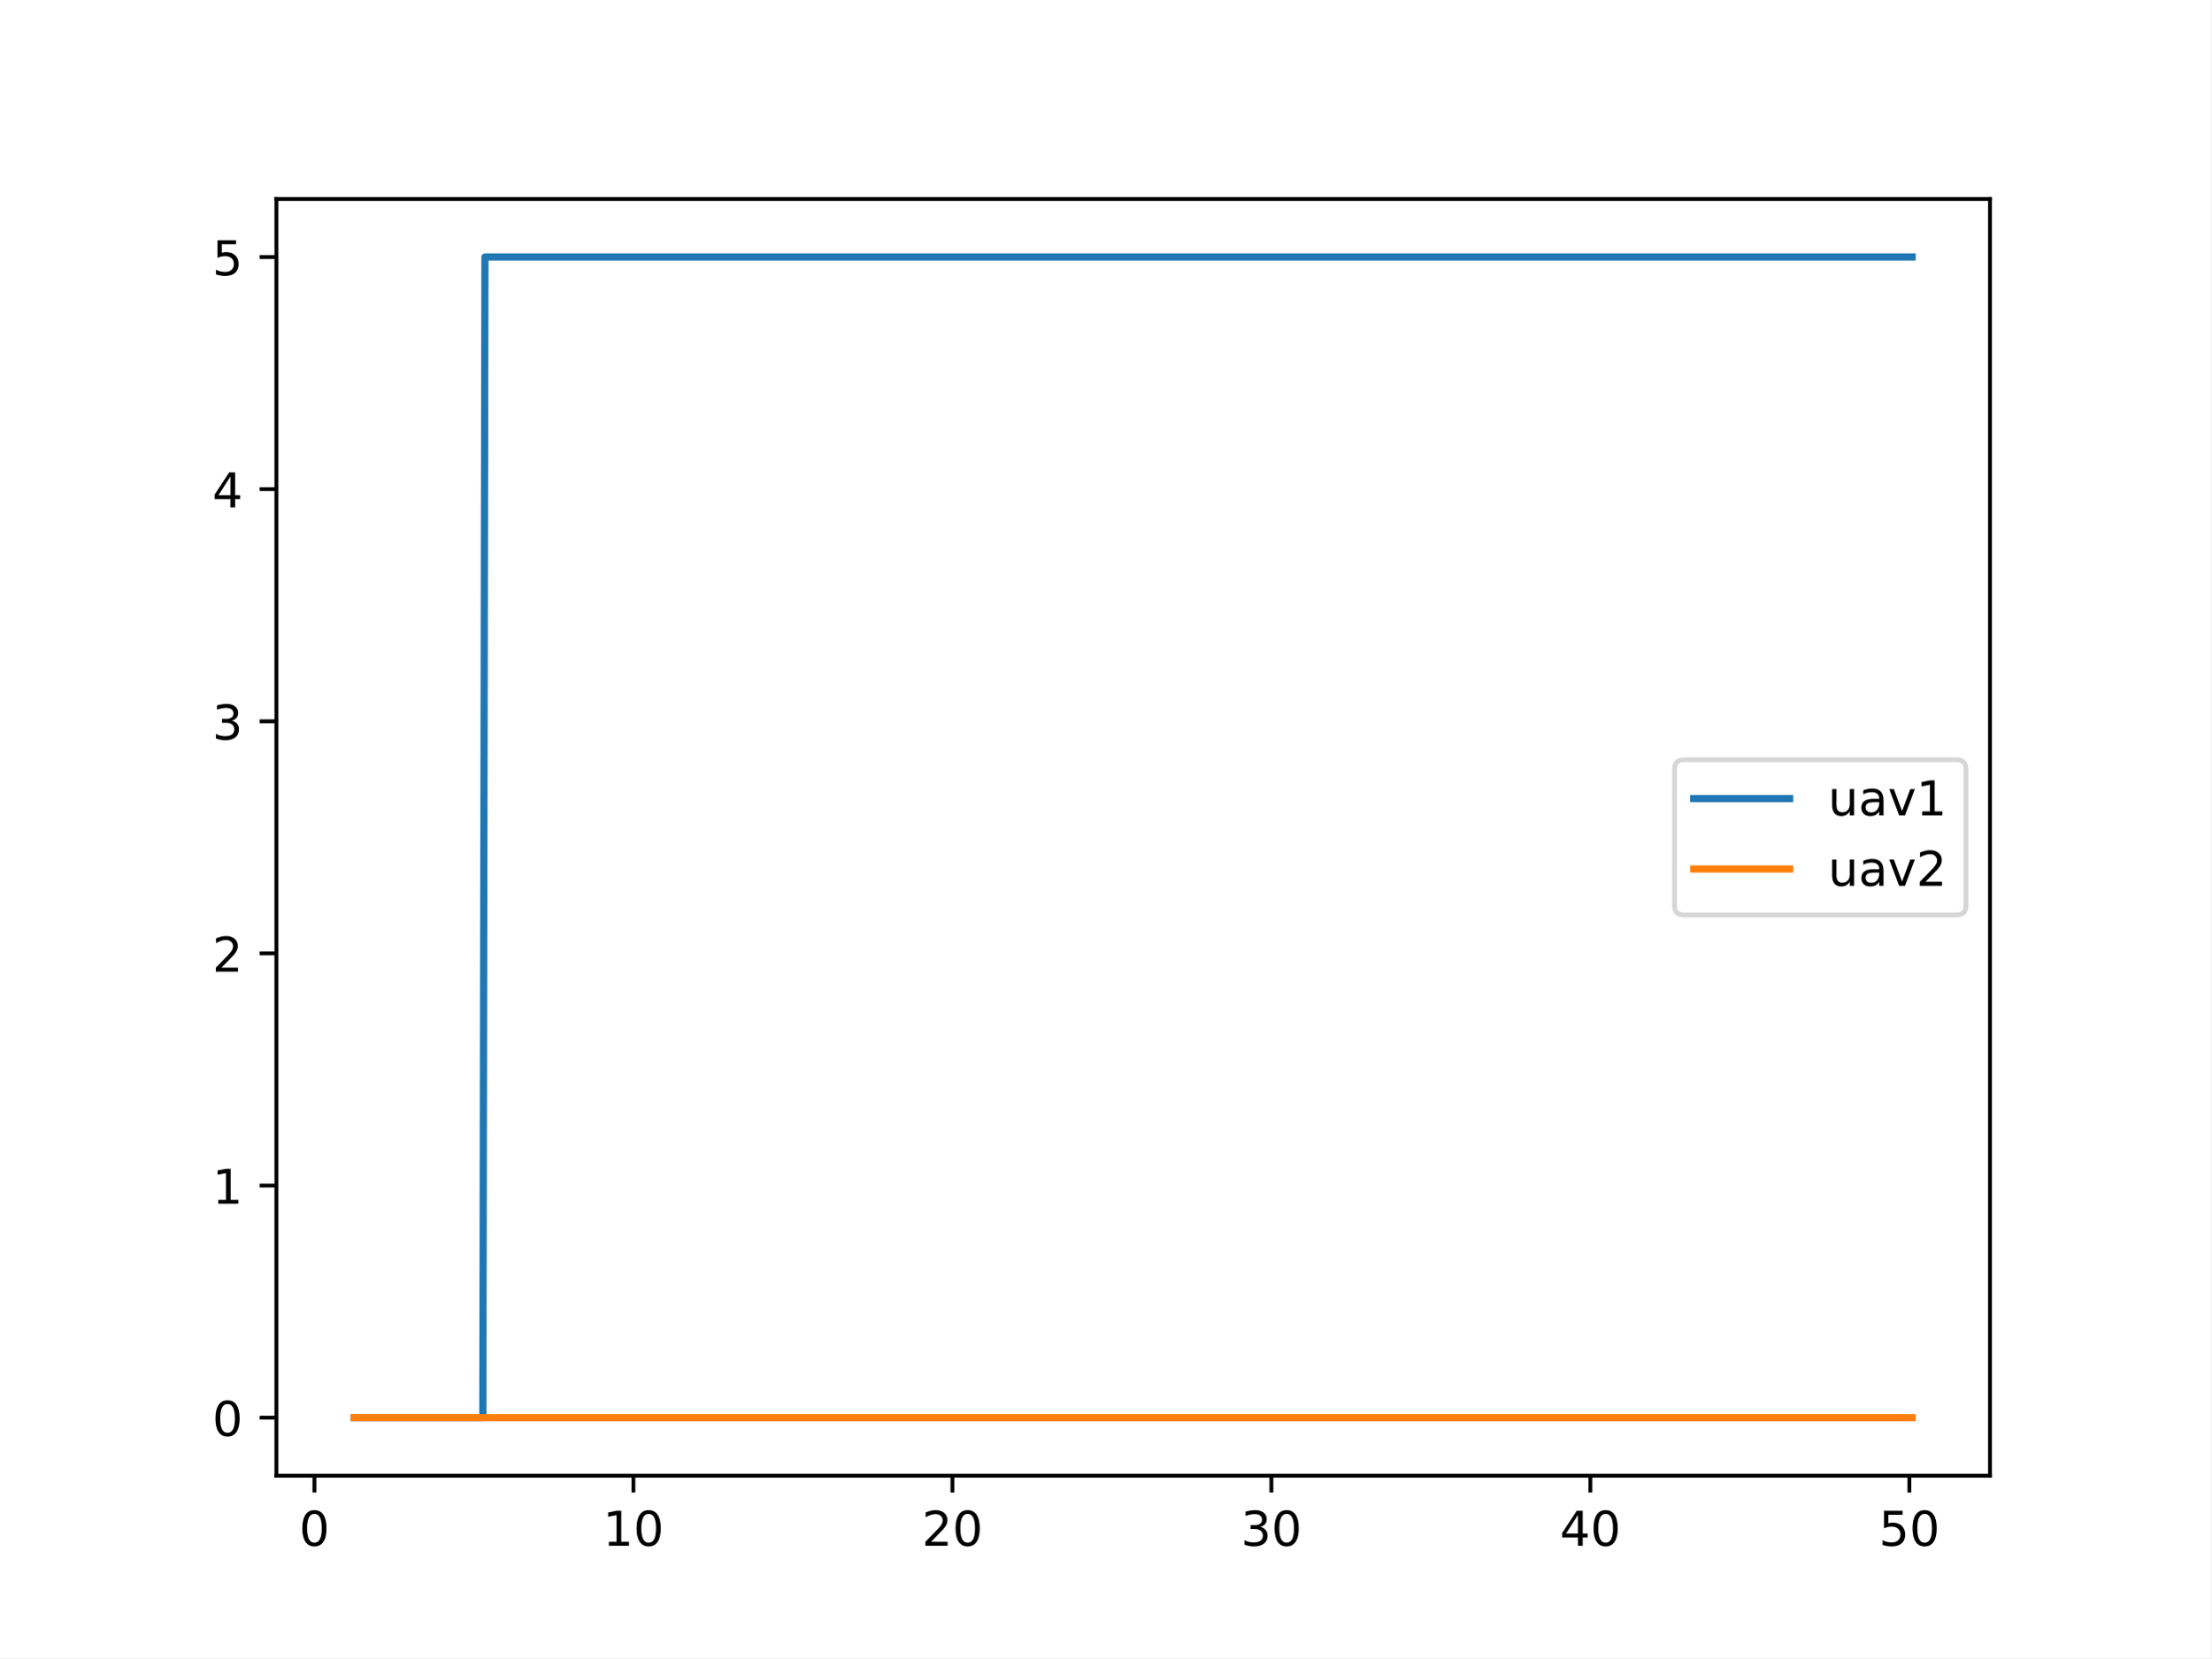
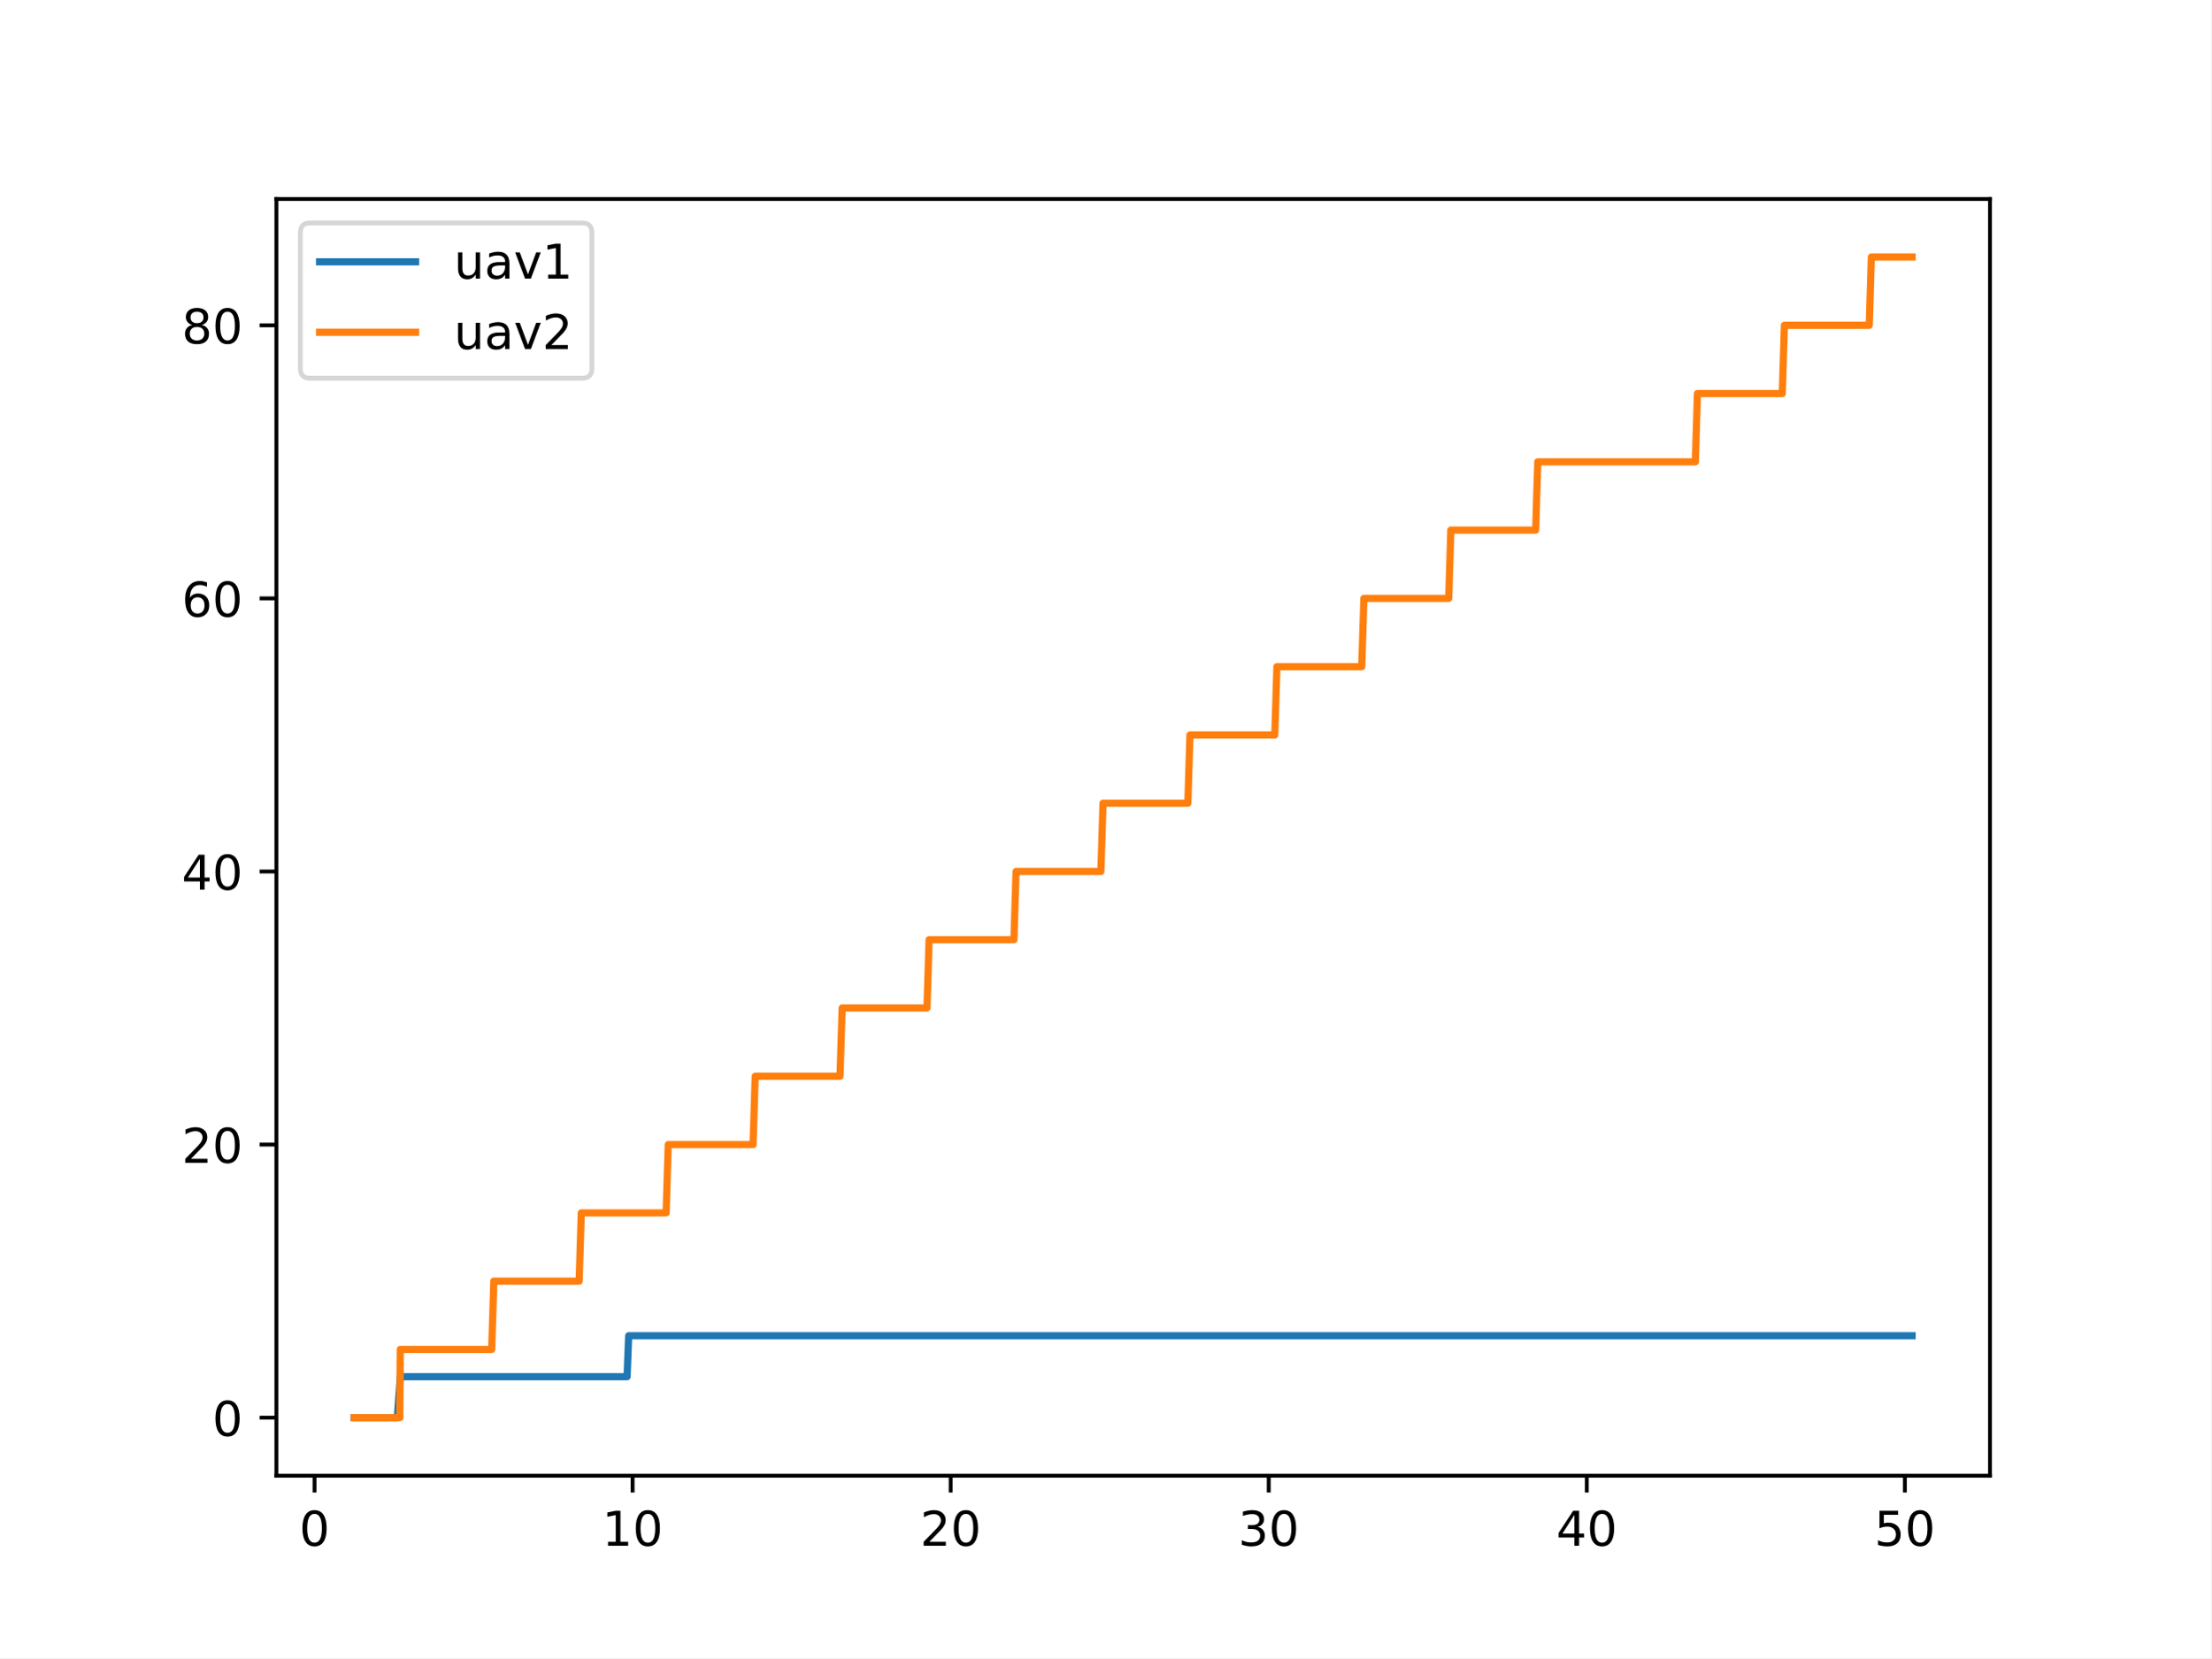
<svg xmlns="http://www.w3.org/2000/svg" xmlns:xlink="http://www.w3.org/1999/xlink" height="345.6pt" version="1.1" viewBox="0 0 460.8 345.6" width="460.8pt">
  <defs>
    <style type="text/css">*{stroke-linecap:butt;stroke-linejoin:round;}</style>
  </defs>
  <g id="figure_1">
    <g id="patch_1">
      <path d="M 0 345.6  L 460.8 345.6  L 460.8 0  L 0 0  z " style="fill:#ffffff;" />
    </g>
    <g id="axes_1">
      <g id="patch_2">
        <path d="M 57.6 307.584  L 414.72 307.584  L 414.72 41.472  L 57.6 41.472  z " style="fill:#ffffff;" />
      </g>
      <g id="matplotlib.axis_1">
        <g id="xtick_1">
          <g id="line2d_1">
            <defs>
-               <path d="M 0 0  L 0 3.5  " id="m78094df0b8" style="stroke:#000000;stroke-width:0.8;" />
+               <path d="M 0 0  L 0 3.5  " id="me8917cf24f" style="stroke:#000000;stroke-width:0.8;" />
            </defs>
            <g>
-               <use style="stroke:#000000;stroke-width:0.8;" x="65.523" xlink:href="#m78094df0b8" y="307.584" />
+               <use style="stroke:#000000;stroke-width:0.8;" x="65.547" xlink:href="#me8917cf24f" y="307.584" />
            </g>
          </g>
          <g id="text_1">
-             <g transform="translate(62.34146 322.1824)scale(0.1 -0.1)">
+             <g transform="translate(62.3656 322.1824)scale(0.1 -0.1)">
              <defs>
                <path d="M 31.781 66.406  Q 24.172 66.406 20.328 58.906  Q 16.5 51.422 16.5 36.375  Q 16.5 21.391 20.328 13.891  Q 24.172 6.391 31.781 6.391  Q 39.453 6.391 43.281 13.891  Q 47.125 21.391 47.125 36.375  Q 47.125 51.422 43.281 58.906  Q 39.453 66.406 31.781 66.406  z M 31.781 74.219  Q 44.047 74.219 50.516 64.516  Q 56.984 54.828 56.984 36.375  Q 56.984 17.969 50.516 8.266  Q 44.047 -1.422 31.781 -1.422  Q 19.531 -1.422 13.062 8.266  Q 6.594 17.969 6.594 36.375  Q 6.594 54.828 13.062 64.516  Q 19.531 74.219 31.781 74.219  z " id="DejaVuSans-48" />
              </defs>
              <use xlink:href="#DejaVuSans-48" />
            </g>
          </g>
        </g>
        <g id="xtick_2">
          <g id="line2d_2">
            <g>
-               <use style="stroke:#000000;stroke-width:0.8;" x="132.003" xlink:href="#m78094df0b8" y="307.584" />
+               <use style="stroke:#000000;stroke-width:0.8;" x="131.834" xlink:href="#me8917cf24f" y="307.584" />
            </g>
          </g>
          <g id="text_2">
-             <g transform="translate(125.6404 322.1824)scale(0.1 -0.1)">
+             <g transform="translate(125.4714 322.1824)scale(0.1 -0.1)">
              <defs>
                <path d="M 12.406 8.297  L 28.516 8.297  L 28.516 63.922  L 10.984 60.406  L 10.984 69.391  L 28.422 72.906  L 38.281 72.906  L 38.281 8.297  L 54.391 8.297  L 54.391 0  L 12.406 0  z " id="DejaVuSans-49" />
              </defs>
              <use xlink:href="#DejaVuSans-49" />
              <use x="63.623" xlink:href="#DejaVuSans-48" />
            </g>
          </g>
        </g>
        <g id="xtick_3">
          <g id="line2d_3">
            <g>
-               <use style="stroke:#000000;stroke-width:0.8;" x="198.483" xlink:href="#m78094df0b8" y="307.584" />
+               <use style="stroke:#000000;stroke-width:0.8;" x="198.121" xlink:href="#me8917cf24f" y="307.584" />
            </g>
          </g>
          <g id="text_3">
-             <g transform="translate(192.1205 322.1824)scale(0.1 -0.1)">
+             <g transform="translate(191.7584 322.1824)scale(0.1 -0.1)">
              <defs>
                <path d="M 19.188 8.297  L 53.609 8.297  L 53.609 0  L 7.328 0  L 7.328 8.297  Q 12.938 14.109 22.625 23.891  Q 32.328 33.688 34.812 36.531  Q 39.547 41.844 41.422 45.531  Q 43.312 49.219 43.312 52.781  Q 43.312 58.594 39.234 62.25  Q 35.156 65.922 28.609 65.922  Q 23.969 65.922 18.812 64.312  Q 13.672 62.703 7.812 59.422  L 7.812 69.391  Q 13.766 71.781 18.938 73  Q 24.125 74.219 28.422 74.219  Q 39.75 74.219 46.484 68.547  Q 53.219 62.891 53.219 53.422  Q 53.219 48.922 51.531 44.891  Q 49.859 40.875 45.406 35.406  Q 44.188 33.984 37.641 27.219  Q 31.109 20.453 19.188 8.297  z " id="DejaVuSans-50" />
              </defs>
              <use xlink:href="#DejaVuSans-50" />
              <use x="63.623" xlink:href="#DejaVuSans-48" />
            </g>
          </g>
        </g>
        <g id="xtick_4">
          <g id="line2d_4">
            <g>
-               <use style="stroke:#000000;stroke-width:0.8;" x="264.963" xlink:href="#m78094df0b8" y="307.584" />
+               <use style="stroke:#000000;stroke-width:0.8;" x="264.408" xlink:href="#me8917cf24f" y="307.584" />
            </g>
          </g>
          <g id="text_4">
-             <g transform="translate(258.6007 322.1824)scale(0.1 -0.1)">
+             <g transform="translate(258.0455 322.1824)scale(0.1 -0.1)">
              <defs>
                <path d="M 40.578 39.312  Q 47.656 37.797 51.625 33  Q 55.609 28.219 55.609 21.188  Q 55.609 10.406 48.188 4.484  Q 40.766 -1.422 27.094 -1.422  Q 22.516 -1.422 17.656 -0.516  Q 12.797 0.391 7.625 2.203  L 7.625 11.719  Q 11.719 9.328 16.594 8.109  Q 21.484 6.891 26.812 6.891  Q 36.078 6.891 40.938 10.547  Q 45.797 14.203 45.797 21.188  Q 45.797 27.641 41.281 31.266  Q 36.766 34.906 28.719 34.906  L 20.219 34.906  L 20.219 43.016  L 29.109 43.016  Q 36.375 43.016 40.234 45.922  Q 44.094 48.828 44.094 54.297  Q 44.094 59.906 40.109 62.906  Q 36.141 65.922 28.719 65.922  Q 24.656 65.922 20.016 65.031  Q 15.375 64.156 9.812 62.312  L 9.812 71.094  Q 15.438 72.656 20.344 73.438  Q 25.25 74.219 29.594 74.219  Q 40.828 74.219 47.359 69.109  Q 53.906 64.016 53.906 55.328  Q 53.906 49.266 50.438 45.094  Q 46.969 40.922 40.578 39.312  z " id="DejaVuSans-51" />
              </defs>
              <use xlink:href="#DejaVuSans-51" />
              <use x="63.623" xlink:href="#DejaVuSans-48" />
            </g>
          </g>
        </g>
        <g id="xtick_5">
          <g id="line2d_5">
            <g>
-               <use style="stroke:#000000;stroke-width:0.8;" x="331.443" xlink:href="#m78094df0b8" y="307.584" />
+               <use style="stroke:#000000;stroke-width:0.8;" x="330.695" xlink:href="#me8917cf24f" y="307.584" />
            </g>
          </g>
          <g id="text_5">
-             <g transform="translate(325.0808 322.1824)scale(0.1 -0.1)">
+             <g transform="translate(324.3326 322.1824)scale(0.1 -0.1)">
              <defs>
                <path d="M 37.797 64.312  L 12.891 25.391  L 37.797 25.391  z M 35.203 72.906  L 47.609 72.906  L 47.609 25.391  L 58.016 25.391  L 58.016 17.188  L 47.609 17.188  L 47.609 0  L 37.797 0  L 37.797 17.188  L 4.891 17.188  L 4.891 26.703  z " id="DejaVuSans-52" />
              </defs>
              <use xlink:href="#DejaVuSans-52" />
              <use x="63.623" xlink:href="#DejaVuSans-48" />
            </g>
          </g>
        </g>
        <g id="xtick_6">
          <g id="line2d_6">
            <g>
-               <use style="stroke:#000000;stroke-width:0.8;" x="397.923" xlink:href="#m78094df0b8" y="307.584" />
+               <use style="stroke:#000000;stroke-width:0.8;" x="396.982" xlink:href="#me8917cf24f" y="307.584" />
            </g>
          </g>
          <g id="text_6">
-             <g transform="translate(391.561 322.1824)scale(0.1 -0.1)">
+             <g transform="translate(390.6196 322.1824)scale(0.1 -0.1)">
              <defs>
                <path d="M 10.797 72.906  L 49.516 72.906  L 49.516 64.594  L 19.828 64.594  L 19.828 46.734  Q 21.969 47.469 24.109 47.828  Q 26.266 48.188 28.422 48.188  Q 40.625 48.188 47.75 41.5  Q 54.891 34.812 54.891 23.391  Q 54.891 11.625 47.562 5.094  Q 40.234 -1.422 26.906 -1.422  Q 22.312 -1.422 17.547 -0.641  Q 12.797 0.141 7.719 1.703  L 7.719 11.625  Q 12.109 9.234 16.797 8.062  Q 21.484 6.891 26.703 6.891  Q 35.156 6.891 40.078 11.328  Q 45.016 15.766 45.016 23.391  Q 45.016 31 40.078 35.438  Q 35.156 39.891 26.703 39.891  Q 22.75 39.891 18.812 39.016  Q 14.891 38.141 10.797 36.281  z " id="DejaVuSans-53" />
              </defs>
              <use xlink:href="#DejaVuSans-53" />
              <use x="63.623" xlink:href="#DejaVuSans-48" />
            </g>
          </g>
        </g>
      </g>
      <g id="matplotlib.axis_2">
        <g id="ytick_1">
          <g id="line2d_7">
            <defs>
-               <path d="M 0 0  L -3.5 0  " id="me19f0e06fd" style="stroke:#000000;stroke-width:0.8;" />
+               <path d="M 0 0  L -3.5 0  " id="mab86cf8f1d" style="stroke:#000000;stroke-width:0.8;" />
            </defs>
            <g>
-               <use style="stroke:#000000;stroke-width:0.8;" x="57.6" xlink:href="#me19f0e06fd" y="295.488" />
+               <use style="stroke:#000000;stroke-width:0.8;" x="57.6" xlink:href="#mab86cf8f1d" y="295.488" />
            </g>
          </g>
          <g id="text_7">
            <g transform="translate(44.2375 299.2872)scale(0.1 -0.1)">
              <use xlink:href="#DejaVuSans-48" />
            </g>
          </g>
        </g>
        <g id="ytick_2">
          <g id="line2d_8">
            <g>
-               <use style="stroke:#000000;stroke-width:0.8;" x="57.6" xlink:href="#me19f0e06fd" y="247.104" />
+               <use style="stroke:#000000;stroke-width:0.8;" x="57.6" xlink:href="#mab86cf8f1d" y="238.566" />
            </g>
          </g>
          <g id="text_8">
-             <g transform="translate(44.2375 250.9032)scale(0.1 -0.1)">
-               <use xlink:href="#DejaVuSans-49" />
+             <g transform="translate(37.875 242.3649)scale(0.1 -0.1)">
+               <use xlink:href="#DejaVuSans-50" />
+               <use x="63.623" xlink:href="#DejaVuSans-48" />
            </g>
          </g>
        </g>
        <g id="ytick_3">
          <g id="line2d_9">
            <g>
-               <use style="stroke:#000000;stroke-width:0.8;" x="57.6" xlink:href="#me19f0e06fd" y="198.72" />
+               <use style="stroke:#000000;stroke-width:0.8;" x="57.6" xlink:href="#mab86cf8f1d" y="181.643" />
            </g>
          </g>
          <g id="text_9">
-             <g transform="translate(44.2375 202.5192)scale(0.1 -0.1)">
-               <use xlink:href="#DejaVuSans-50" />
+             <g transform="translate(37.875 185.4425)scale(0.1 -0.1)">
+               <use xlink:href="#DejaVuSans-52" />
+               <use x="63.623" xlink:href="#DejaVuSans-48" />
            </g>
          </g>
        </g>
        <g id="ytick_4">
          <g id="line2d_10">
            <g>
-               <use style="stroke:#000000;stroke-width:0.8;" x="57.6" xlink:href="#me19f0e06fd" y="150.336" />
+               <use style="stroke:#000000;stroke-width:0.8;" x="57.6" xlink:href="#mab86cf8f1d" y="124.721" />
            </g>
          </g>
          <g id="text_10">
-             <g transform="translate(44.2375 154.1352)scale(0.1 -0.1)">
-               <use xlink:href="#DejaVuSans-51" />
+             <g transform="translate(37.875 128.5202)scale(0.1 -0.1)">
+               <defs>
+                 <path d="M 33.016 40.375  Q 26.375 40.375 22.484 35.828  Q 18.609 31.297 18.609 23.391  Q 18.609 15.531 22.484 10.953  Q 26.375 6.391 33.016 6.391  Q 39.656 6.391 43.531 10.953  Q 47.406 15.531 47.406 23.391  Q 47.406 31.297 43.531 35.828  Q 39.656 40.375 33.016 40.375  z M 52.594 71.297  L 52.594 62.312  Q 48.875 64.062 45.094 64.984  Q 41.312 65.922 37.594 65.922  Q 27.828 65.922 22.672 59.328  Q 17.531 52.734 16.797 39.406  Q 19.672 43.656 24.016 45.922  Q 28.375 48.188 33.594 48.188  Q 44.578 48.188 50.953 41.516  Q 57.328 34.859 57.328 23.391  Q 57.328 12.156 50.688 5.359  Q 44.047 -1.422 33.016 -1.422  Q 20.359 -1.422 13.672 8.266  Q 6.984 17.969 6.984 36.375  Q 6.984 53.656 15.188 63.938  Q 23.391 74.219 37.203 74.219  Q 40.922 74.219 44.703 73.484  Q 48.484 72.75 52.594 71.297  z " id="DejaVuSans-54" />
+               </defs>
+               <use xlink:href="#DejaVuSans-54" />
+               <use x="63.623" xlink:href="#DejaVuSans-48" />
            </g>
          </g>
        </g>
        <g id="ytick_5">
          <g id="line2d_11">
            <g>
-               <use style="stroke:#000000;stroke-width:0.8;" x="57.6" xlink:href="#me19f0e06fd" y="101.952" />
+               <use style="stroke:#000000;stroke-width:0.8;" x="57.6" xlink:href="#mab86cf8f1d" y="67.799" />
            </g>
          </g>
          <g id="text_11">
-             <g transform="translate(44.2375 105.7512)scale(0.1 -0.1)">
-               <use xlink:href="#DejaVuSans-52" />
-             </g>
-           </g>
-         </g>
-         <g id="ytick_6">
-           <g id="line2d_12">
-             <g>
-               <use style="stroke:#000000;stroke-width:0.8;" x="57.6" xlink:href="#me19f0e06fd" y="53.568" />
-             </g>
-           </g>
-           <g id="text_12">
-             <g transform="translate(44.2375 57.36722)scale(0.1 -0.1)">
-               <use xlink:href="#DejaVuSans-53" />
-             </g>
-           </g>
-         </g>
+             <g transform="translate(37.875 71.59781)scale(0.1 -0.1)">
+               <defs>
+                 <path d="M 31.781 34.625  Q 24.75 34.625 20.719 30.859  Q 16.703 27.094 16.703 20.516  Q 16.703 13.922 20.719 10.156  Q 24.75 6.391 31.781 6.391  Q 38.812 6.391 42.859 10.172  Q 46.922 13.969 46.922 20.516  Q 46.922 27.094 42.891 30.859  Q 38.875 34.625 31.781 34.625  z M 21.922 38.812  Q 15.578 40.375 12.031 44.719  Q 8.5 49.078 8.5 55.328  Q 8.5 64.062 14.719 69.141  Q 20.953 74.219 31.781 74.219  Q 42.672 74.219 48.875 69.141  Q 55.078 64.062 55.078 55.328  Q 55.078 49.078 51.531 44.719  Q 48 40.375 41.703 38.812  Q 48.828 37.156 52.797 32.312  Q 56.781 27.484 56.781 20.516  Q 56.781 9.906 50.312 4.234  Q 43.844 -1.422 31.781 -1.422  Q 19.734 -1.422 13.25 4.234  Q 6.781 9.906 6.781 20.516  Q 6.781 27.484 10.781 32.312  Q 14.797 37.156 21.922 38.812  z M 18.312 54.391  Q 18.312 48.734 21.844 45.562  Q 25.391 42.391 31.781 42.391  Q 38.141 42.391 41.719 45.562  Q 45.312 48.734 45.312 54.391  Q 45.312 60.062 41.719 63.234  Q 38.141 66.406 31.781 66.406  Q 25.391 66.406 21.844 63.234  Q 18.312 60.062 18.312 54.391  z " id="DejaVuSans-56" />
+               </defs>
+               <use xlink:href="#DejaVuSans-56" />
+               <use x="63.623" xlink:href="#DejaVuSans-48" />
+             </g>
+           </g>
+         </g>
+       </g>
+       <g id="line2d_12">
+         <path clip-path="url(#p6d61c690b1)" d="M 73.833 295.488  L 82.794 295.488  L 83.419 286.95  L 130.682 286.95  L 131.015 278.411  L 398.487 278.411  L 398.487 278.411  " style="fill:none;stroke:#1f77b4;stroke-linecap:square;stroke-width:1.5;" />
      </g>
      <g id="line2d_13">
-         <path clip-path="url(#pc860df041d)" d="M 73.833 295.488  L 100.621 295.488  L 101.064 53.568  L 398.487 53.568  L 398.487 53.568  " style="fill:none;stroke:#1f77b4;stroke-linecap:square;stroke-width:1.5;" />
-       </g>
-       <g id="line2d_14">
-         <path clip-path="url(#pc860df041d)" d="M 73.833 295.488  L 398.487 295.488  L 398.487 295.488  " style="fill:none;stroke:#ff7f0e;stroke-linecap:square;stroke-width:1.5;" />
+         <path clip-path="url(#p6d61c690b1)" d="M 73.833 295.488  L 83.315 295.488  L 83.419 281.257  L 102.47 281.257  L 102.912 267.027  L 120.696 267.027  L 121.138 252.796  L 138.818 252.796  L 139.26 238.566  L 156.94 238.566  L 157.382 224.335  L 175.062 224.335  L 175.504 210.104  L 193.184 210.104  L 193.626 195.874  L 211.306 195.874  L 211.748 181.643  L 229.428 181.643  L 229.87 167.413  L 247.55 167.413  L 247.992 153.182  L 265.672 153.182  L 266.114 138.952  L 283.794 138.952  L 284.236 124.721  L 301.916 124.721  L 302.358 110.49  L 320.038 110.49  L 320.48 96.26  L 353.311 96.26  L 353.753 82.029  L 371.433 82.029  L 371.875 67.799  L 389.555 67.799  L 389.997 53.568  L 398.487 53.568  L 398.487 53.568  " style="fill:none;stroke:#ff7f0e;stroke-linecap:square;stroke-width:1.5;" />
      </g>
      <g id="patch_3">
        <path d="M 57.6 307.584  L 57.6 41.472  " style="fill:none;stroke:#000000;stroke-linecap:square;stroke-linejoin:miter;stroke-width:0.8;" />
      </g>
      <g id="patch_4">
        <path d="M 414.72 307.584  L 414.72 41.472  " style="fill:none;stroke:#000000;stroke-linecap:square;stroke-linejoin:miter;stroke-width:0.8;" />
      </g>
      <g id="patch_5">
        <path d="M 57.6 307.584  L 414.72 307.584  " style="fill:none;stroke:#000000;stroke-linecap:square;stroke-linejoin:miter;stroke-width:0.8;" />
      </g>
      <g id="patch_6">
        <path d="M 57.6 41.472  L 414.72 41.472  " style="fill:none;stroke:#000000;stroke-linecap:square;stroke-linejoin:miter;stroke-width:0.8;" />
      </g>
      <g id="legend_1">
        <g id="patch_7">
-           <path d="M 350.973 190.706  L 407.72 190.706  Q 409.72 190.706 409.72 188.706  L 409.72 160.35  Q 409.72 158.35 407.72 158.35  L 350.973 158.35  Q 348.973 158.35 348.973 160.35  L 348.973 188.706  Q 348.973 190.706 350.973 190.706  z " style="fill:#ffffff;opacity:0.8;stroke:#cccccc;stroke-linejoin:miter;" />
-         </g>
-         <g id="line2d_15">
-           <path d="M 352.973 166.448  L 372.973 166.448  " style="fill:none;stroke:#1f77b4;stroke-linecap:square;stroke-width:1.5;" />
-         </g>
-         <g id="line2d_16" />
-         <g id="text_13">
-           <g transform="translate(380.9731 169.9483)scale(0.1 -0.1)">
+           <path d="M 64.6 78.828  L 121.347 78.828  Q 123.347 78.828 123.347 76.828  L 123.347 48.472  Q 123.347 46.472 121.347 46.472  L 64.6 46.472  Q 62.6 46.472 62.6 48.472  L 62.6 76.828  Q 62.6 78.828 64.6 78.828  z " style="fill:#ffffff;opacity:0.8;stroke:#cccccc;stroke-linejoin:miter;" />
+         </g>
+         <g id="line2d_14">
+           <path d="M 66.6 54.57  L 86.6 54.57  " style="fill:none;stroke:#1f77b4;stroke-linecap:square;stroke-width:1.5;" />
+         </g>
+         <g id="line2d_15" />
+         <g id="text_12">
+           <g transform="translate(94.6 58.07044)scale(0.1 -0.1)">
            <defs>
              <path d="M 8.5 21.578  L 8.5 54.688  L 17.484 54.688  L 17.484 21.922  Q 17.484 14.156 20.5 10.266  Q 23.531 6.391 29.594 6.391  Q 36.859 6.391 41.078 11.031  Q 45.312 15.672 45.312 23.688  L 45.312 54.688  L 54.297 54.688  L 54.297 0  L 45.312 0  L 45.312 8.406  Q 42.047 3.422 37.719 1  Q 33.406 -1.422 27.688 -1.422  Q 18.266 -1.422 13.375 4.438  Q 8.5 10.297 8.5 21.578  z M 31.109 56  z " id="DejaVuSans-117" />
              <path d="M 34.281 27.484  Q 23.391 27.484 19.188 25  Q 14.984 22.516 14.984 16.5  Q 14.984 11.719 18.141 8.906  Q 21.297 6.109 26.703 6.109  Q 34.188 6.109 38.703 11.406  Q 43.219 16.703 43.219 25.484  L 43.219 27.484  z M 52.203 31.203  L 52.203 0  L 43.219 0  L 43.219 8.297  Q 40.141 3.328 35.547 0.953  Q 30.953 -1.422 24.312 -1.422  Q 15.922 -1.422 10.953 3.297  Q 6 8.016 6 15.922  Q 6 25.141 12.172 29.828  Q 18.359 34.516 30.609 34.516  L 43.219 34.516  L 43.219 35.406  Q 43.219 41.609 39.141 45  Q 35.062 48.391 27.688 48.391  Q 23 48.391 18.547 47.266  Q 14.109 46.141 10.016 43.891  L 10.016 52.203  Q 14.938 54.109 19.578 55.047  Q 24.219 56 28.609 56  Q 40.484 56 46.344 49.844  Q 52.203 43.703 52.203 31.203  z " id="DejaVuSans-97" />
              <path d="M 2.984 54.688  L 12.5 54.688  L 29.594 8.797  L 46.688 54.688  L 56.203 54.688  L 35.688 0  L 23.484 0  z " id="DejaVuSans-118" />
            </defs>
            <use xlink:href="#DejaVuSans-117" />
            <use x="63.379" xlink:href="#DejaVuSans-97" />
            <use x="124.658" xlink:href="#DejaVuSans-118" />
            <use x="183.838" xlink:href="#DejaVuSans-49" />
          </g>
        </g>
-         <g id="line2d_17">
-           <path d="M 352.973 181.126  L 372.973 181.126  " style="fill:none;stroke:#ff7f0e;stroke-linecap:square;stroke-width:1.5;" />
-         </g>
-         <g id="line2d_18" />
-         <g id="text_14">
-           <g transform="translate(380.9731 184.6264)scale(0.1 -0.1)">
+         <g id="line2d_16">
+           <path d="M 66.6 69.249  L 86.6 69.249  " style="fill:none;stroke:#ff7f0e;stroke-linecap:square;stroke-width:1.5;" />
+         </g>
+         <g id="line2d_17" />
+         <g id="text_13">
+           <g transform="translate(94.6 72.74856)scale(0.1 -0.1)">
            <use xlink:href="#DejaVuSans-117" />
            <use x="63.379" xlink:href="#DejaVuSans-97" />
            <use x="124.658" xlink:href="#DejaVuSans-118" />
            <use x="183.838" xlink:href="#DejaVuSans-50" />
          </g>
        </g>
      </g>
    </g>
  </g>
  <defs>
-     <clipPath id="pc860df041d">
+     <clipPath id="p6d61c690b1">
      <rect height="266.112" width="357.12" x="57.6" y="41.472" />
    </clipPath>
  </defs>
</svg>
